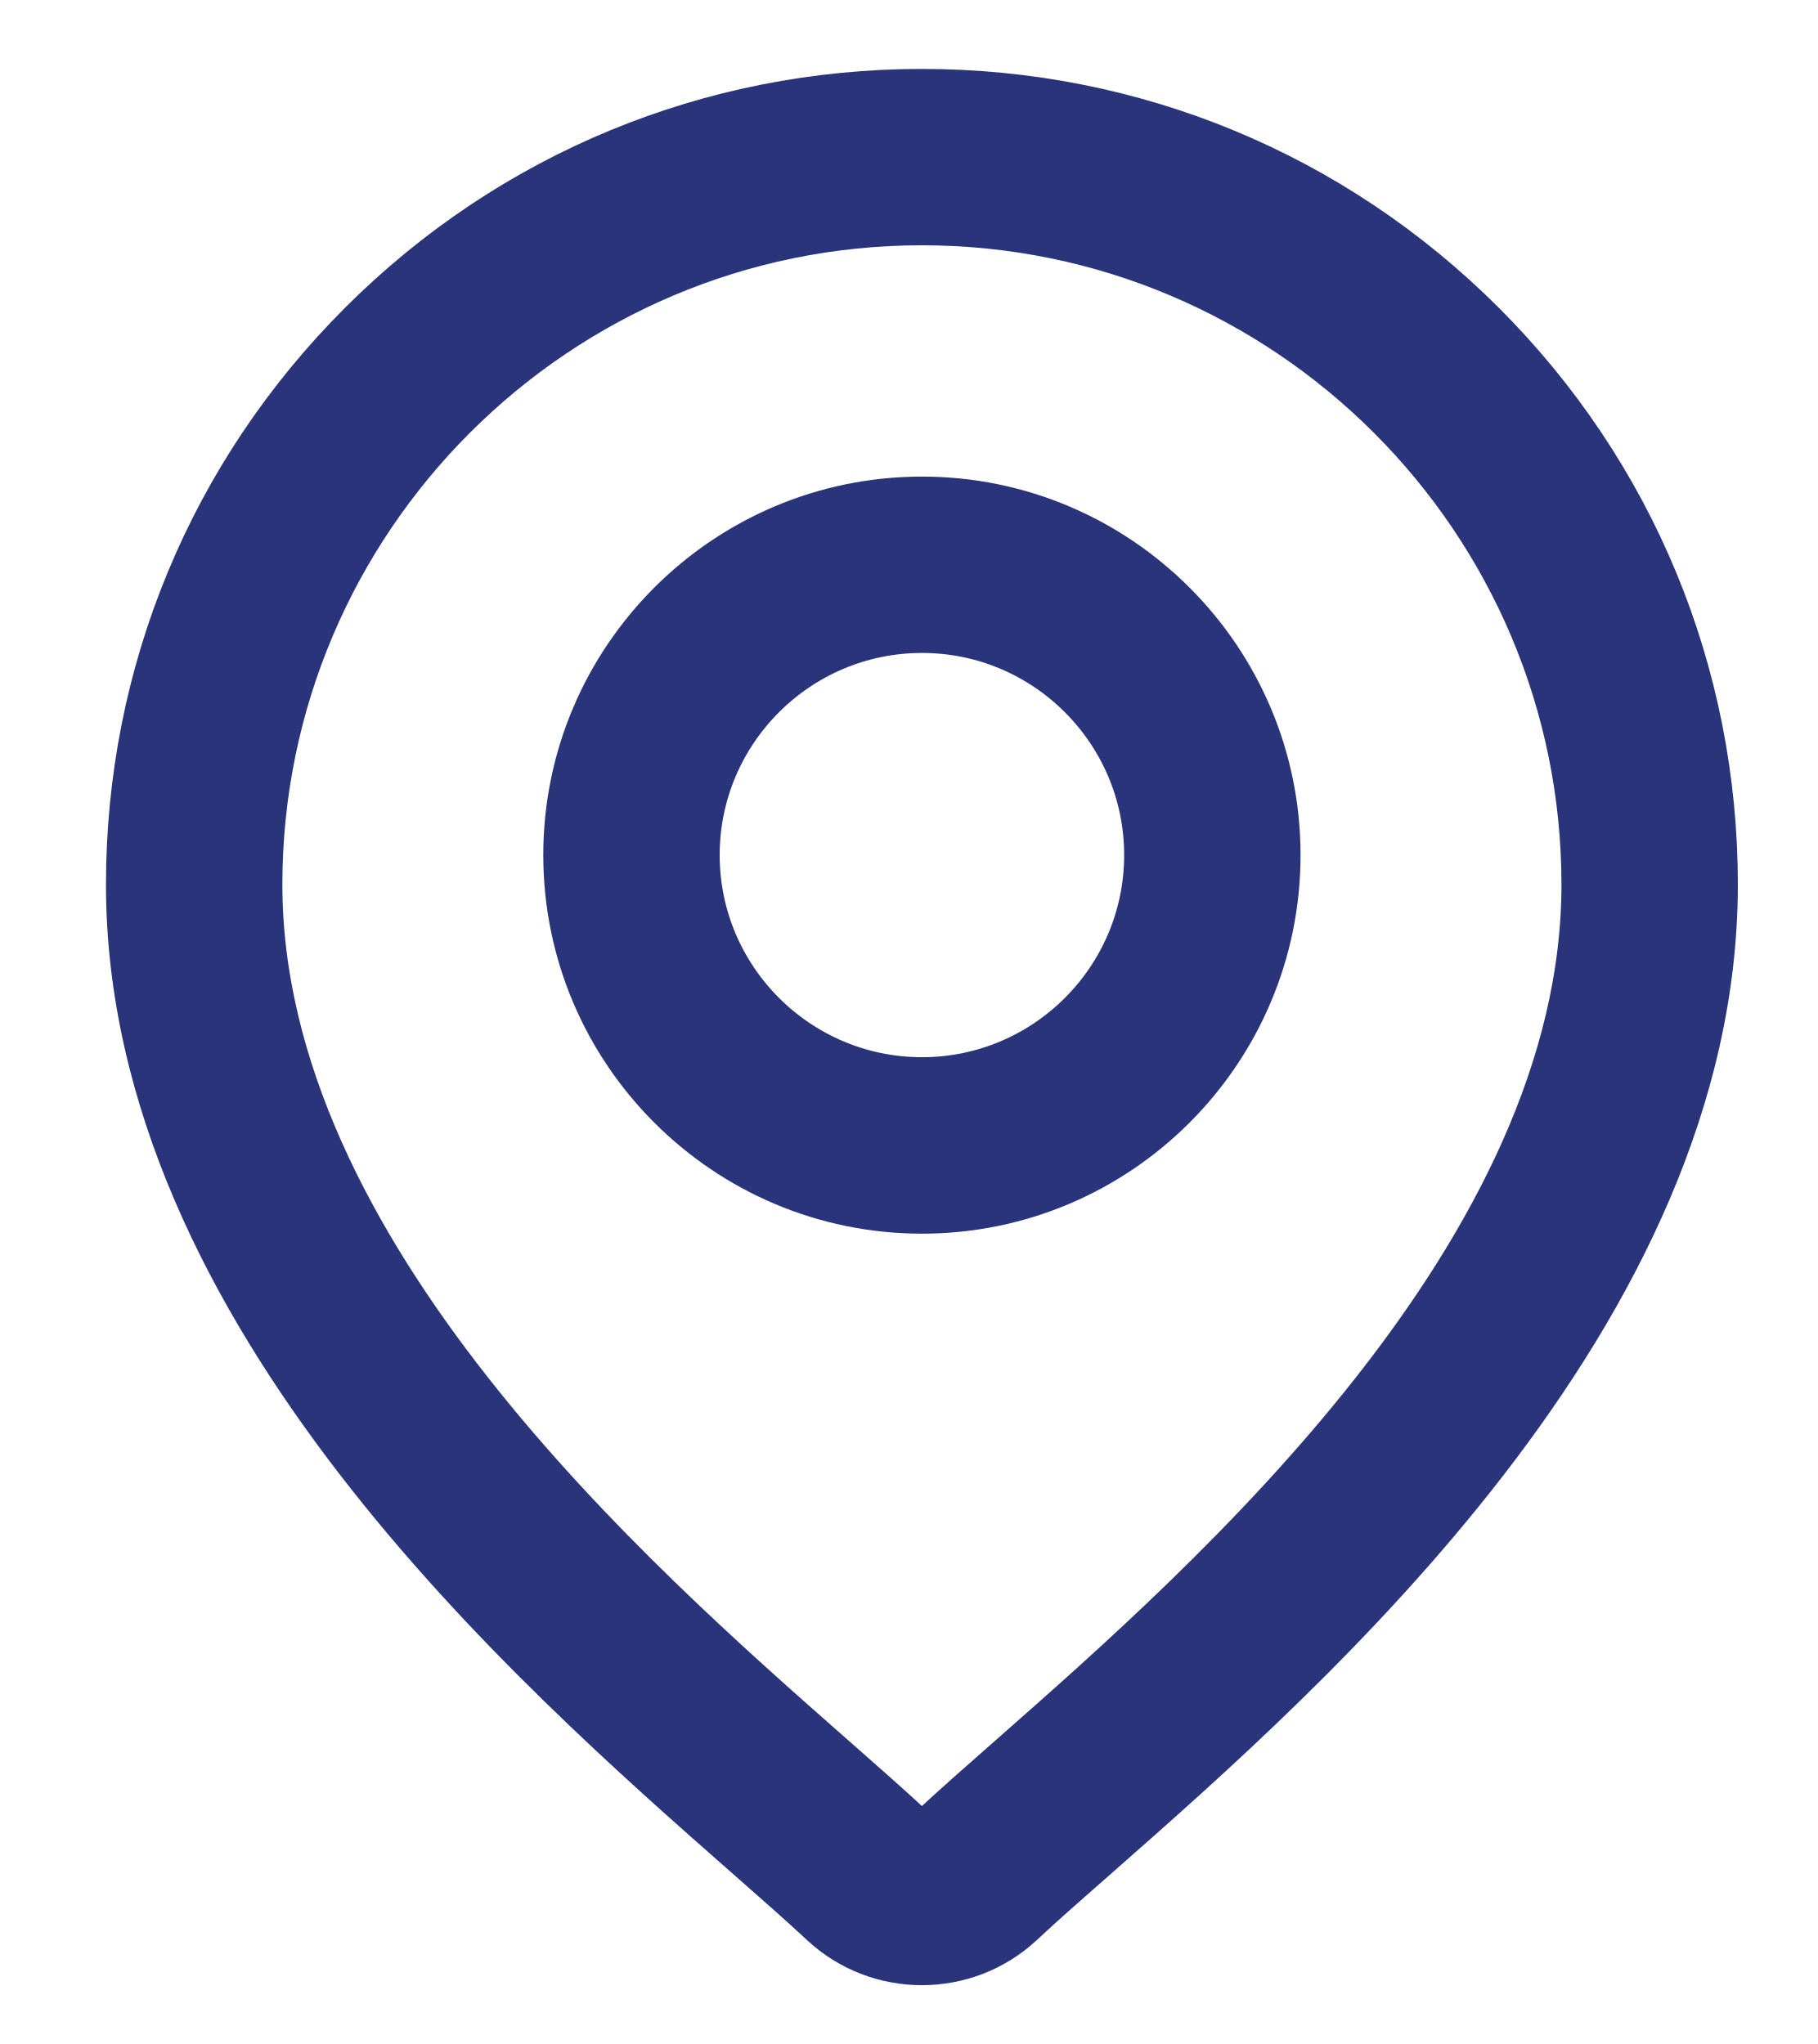
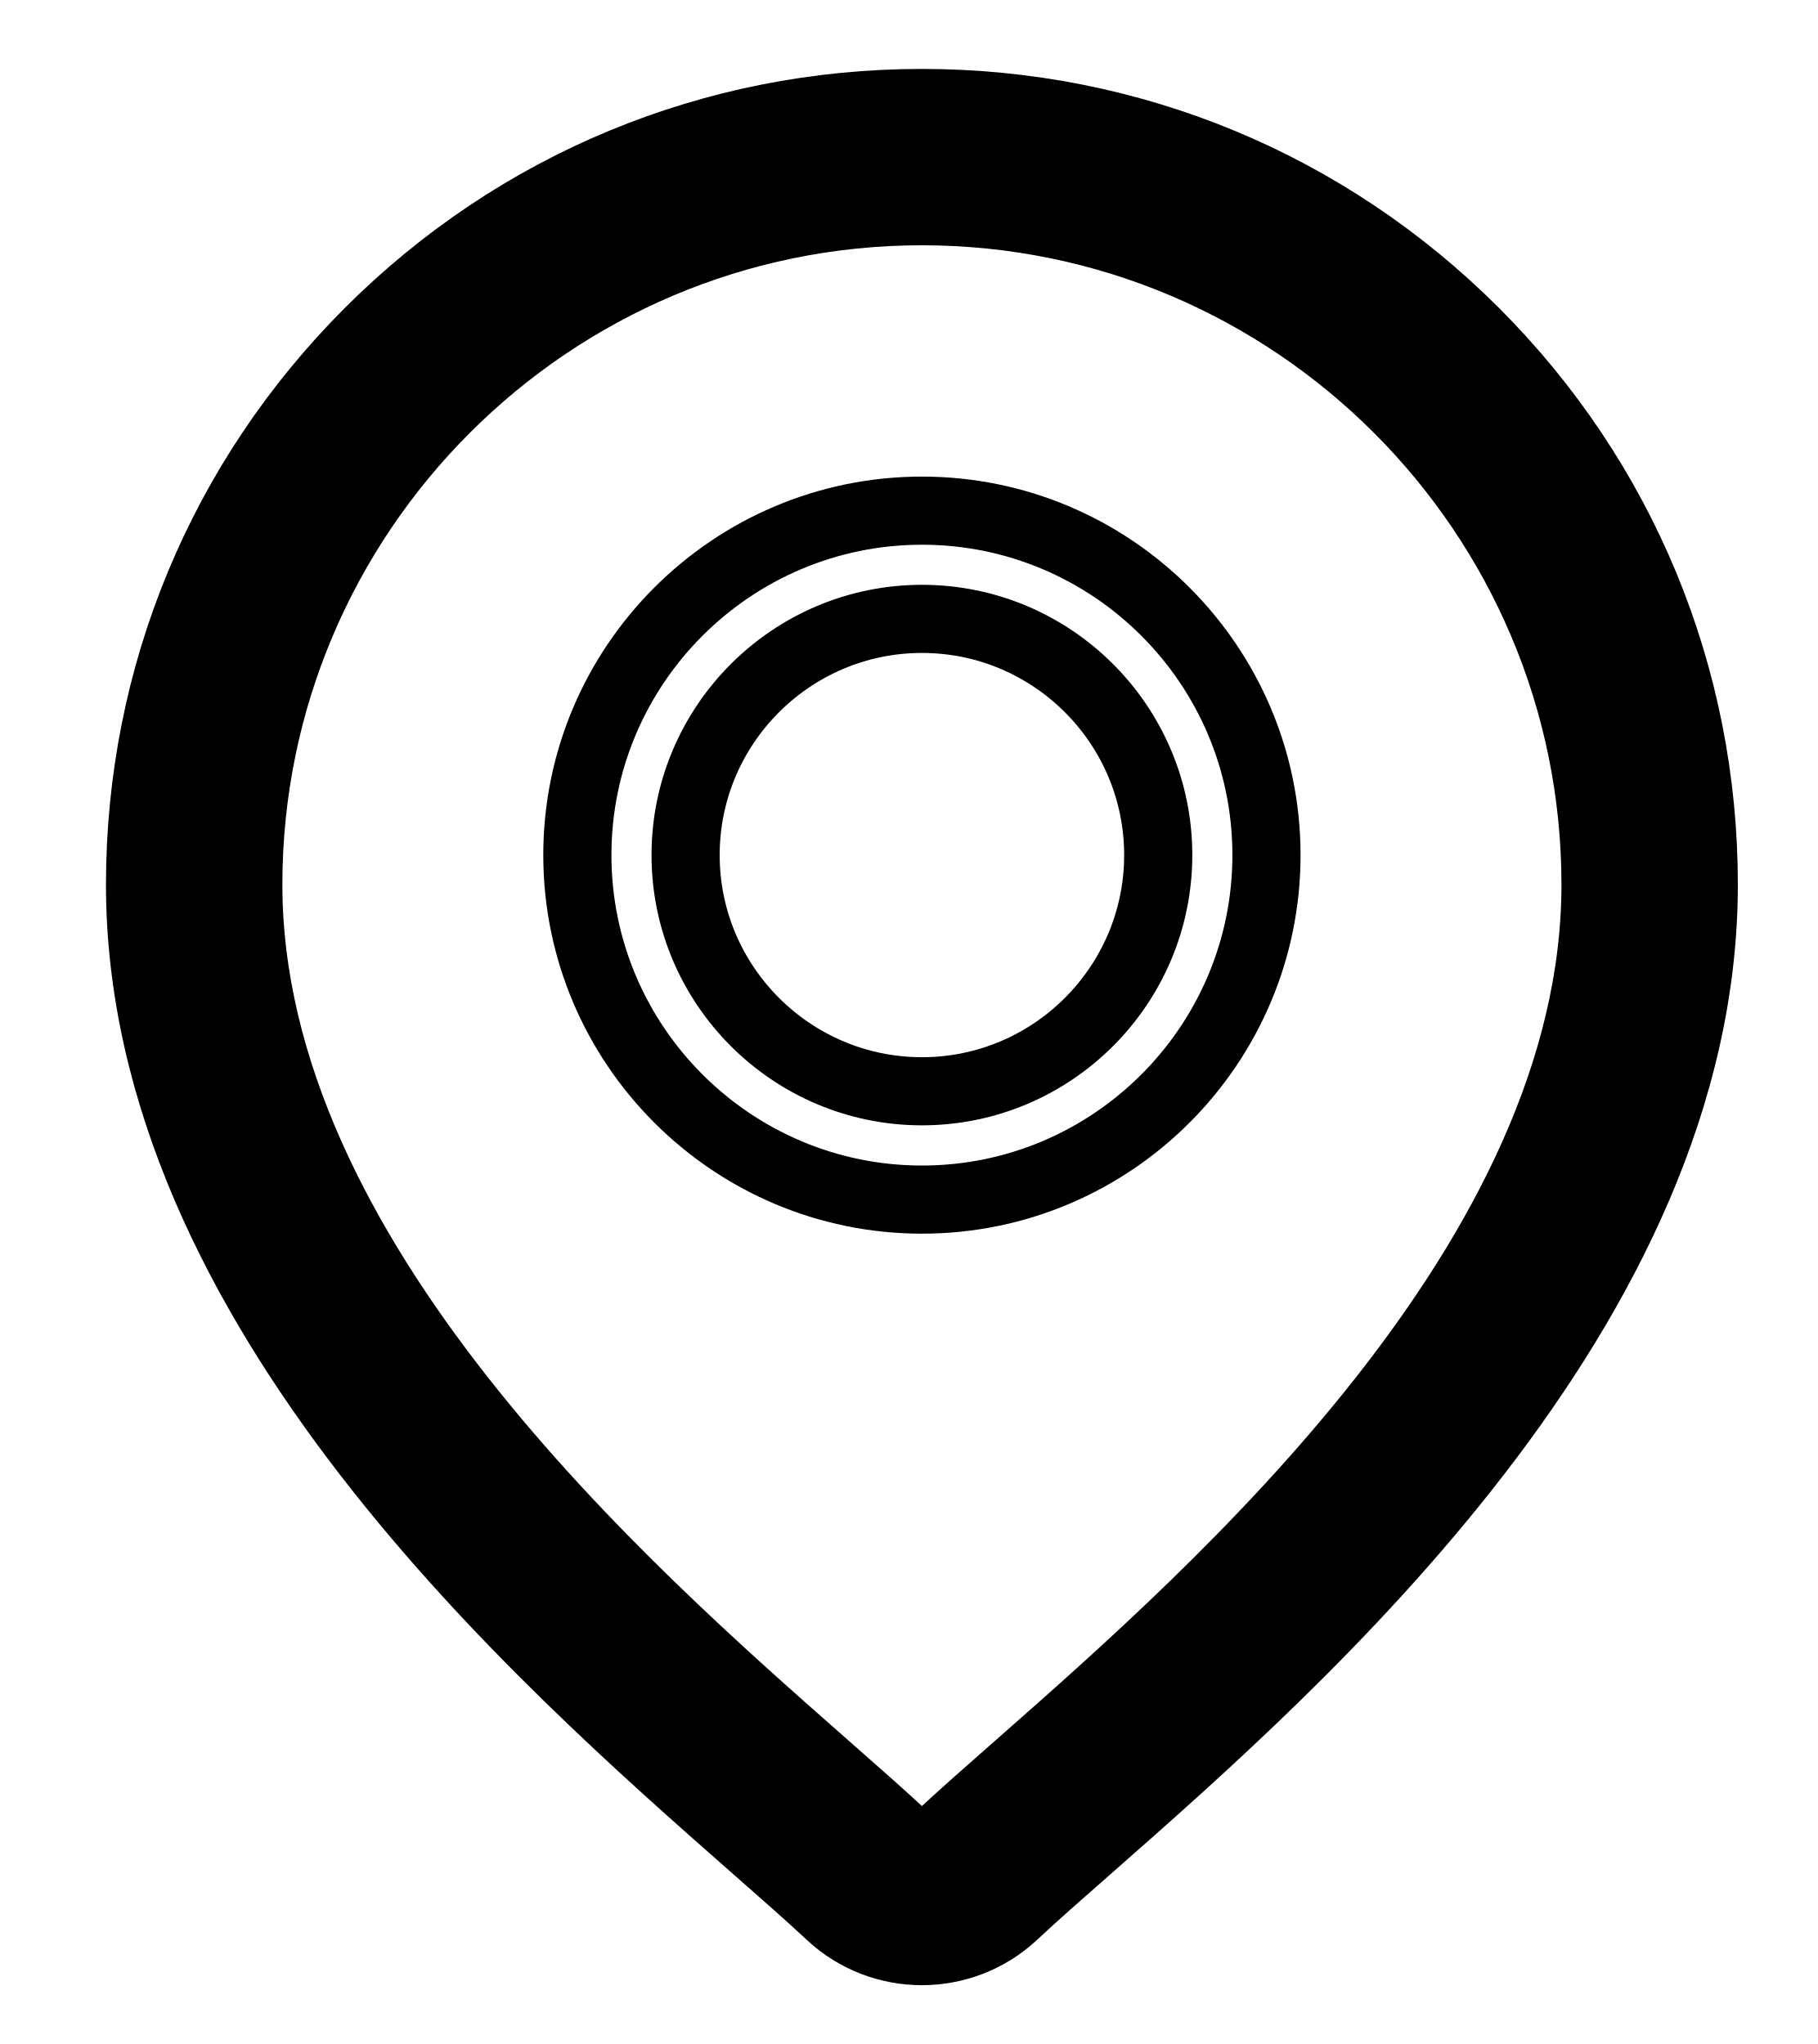
<svg xmlns="http://www.w3.org/2000/svg" width="16" height="18" viewBox="0 0 16 18" fill="none">
-   <path d="M3.249 2.923C4.549 1.623 6.278 0.907 8.116 0.907C9.955 0.907 11.684 1.623 12.984 2.923C14.284 4.223 15 5.952 15 7.79C15 11.51 11.483 14.604 9.594 16.266C9.331 16.497 9.104 16.696 8.924 16.865C8.697 17.076 8.407 17.182 8.116 17.182C7.826 17.182 7.535 17.076 7.309 16.865C7.128 16.696 6.902 16.497 6.639 16.266C4.75 14.604 1.233 11.51 1.233 7.79C1.233 5.952 1.949 4.223 3.249 2.923ZM7.269 15.55C7.537 15.786 7.769 15.99 7.96 16.168C8.048 16.25 8.185 16.25 8.273 16.168C8.464 15.99 8.696 15.786 8.964 15.55C10.74 13.987 14.047 11.079 14.047 7.79C14.047 4.521 11.386 1.86 8.116 1.86C4.846 1.86 2.186 4.521 2.186 7.79C2.186 11.079 5.493 13.987 7.269 15.55Z" fill="#2A347A" stroke="#2A347A" stroke-width="0.6" />
-   <path d="M8.117 4.497C9.789 4.497 11.15 5.858 11.15 7.53C11.15 9.203 9.789 10.564 8.117 10.564C6.444 10.564 5.083 9.203 5.083 7.53C5.083 5.858 6.444 4.497 8.117 4.497ZM8.117 9.61C9.264 9.61 10.197 8.677 10.197 7.53C10.197 6.383 9.264 5.45 8.117 5.45C6.97 5.45 6.036 6.383 6.036 7.53C6.036 8.677 6.97 9.61 8.117 9.61Z" fill="#2A347A" stroke="#2A347A" stroke-width="0.6" />
+   <path d="M3.249 2.923C4.549 1.623 6.278 0.907 8.116 0.907C9.955 0.907 11.684 1.623 12.984 2.923C14.284 4.223 15 5.952 15 7.79C15 11.51 11.483 14.604 9.594 16.266C9.331 16.497 9.104 16.696 8.924 16.865C8.697 17.076 8.407 17.182 8.116 17.182C7.826 17.182 7.535 17.076 7.309 16.865C7.128 16.696 6.902 16.497 6.639 16.266C4.75 14.604 1.233 11.51 1.233 7.79C1.233 5.952 1.949 4.223 3.249 2.923ZM7.269 15.55C7.537 15.786 7.769 15.99 7.96 16.168C8.048 16.25 8.185 16.25 8.273 16.168C8.464 15.99 8.696 15.786 8.964 15.55C10.74 13.987 14.047 11.079 14.047 7.79C14.047 4.521 11.386 1.86 8.116 1.86C4.846 1.86 2.186 4.521 2.186 7.79C2.186 11.079 5.493 13.987 7.269 15.55Z" fill="#000" stroke="#000" stroke-width="0.6" />
+   <path d="M8.117 4.497C9.789 4.497 11.15 5.858 11.15 7.53C11.15 9.203 9.789 10.564 8.117 10.564C6.444 10.564 5.083 9.203 5.083 7.53C5.083 5.858 6.444 4.497 8.117 4.497ZM8.117 9.61C9.264 9.61 10.197 8.677 10.197 7.53C10.197 6.383 9.264 5.45 8.117 5.45C6.97 5.45 6.036 6.383 6.036 7.53C6.036 8.677 6.97 9.61 8.117 9.61Z" fill="#0000" stroke="#000" stroke-width="0.6" />
</svg>
